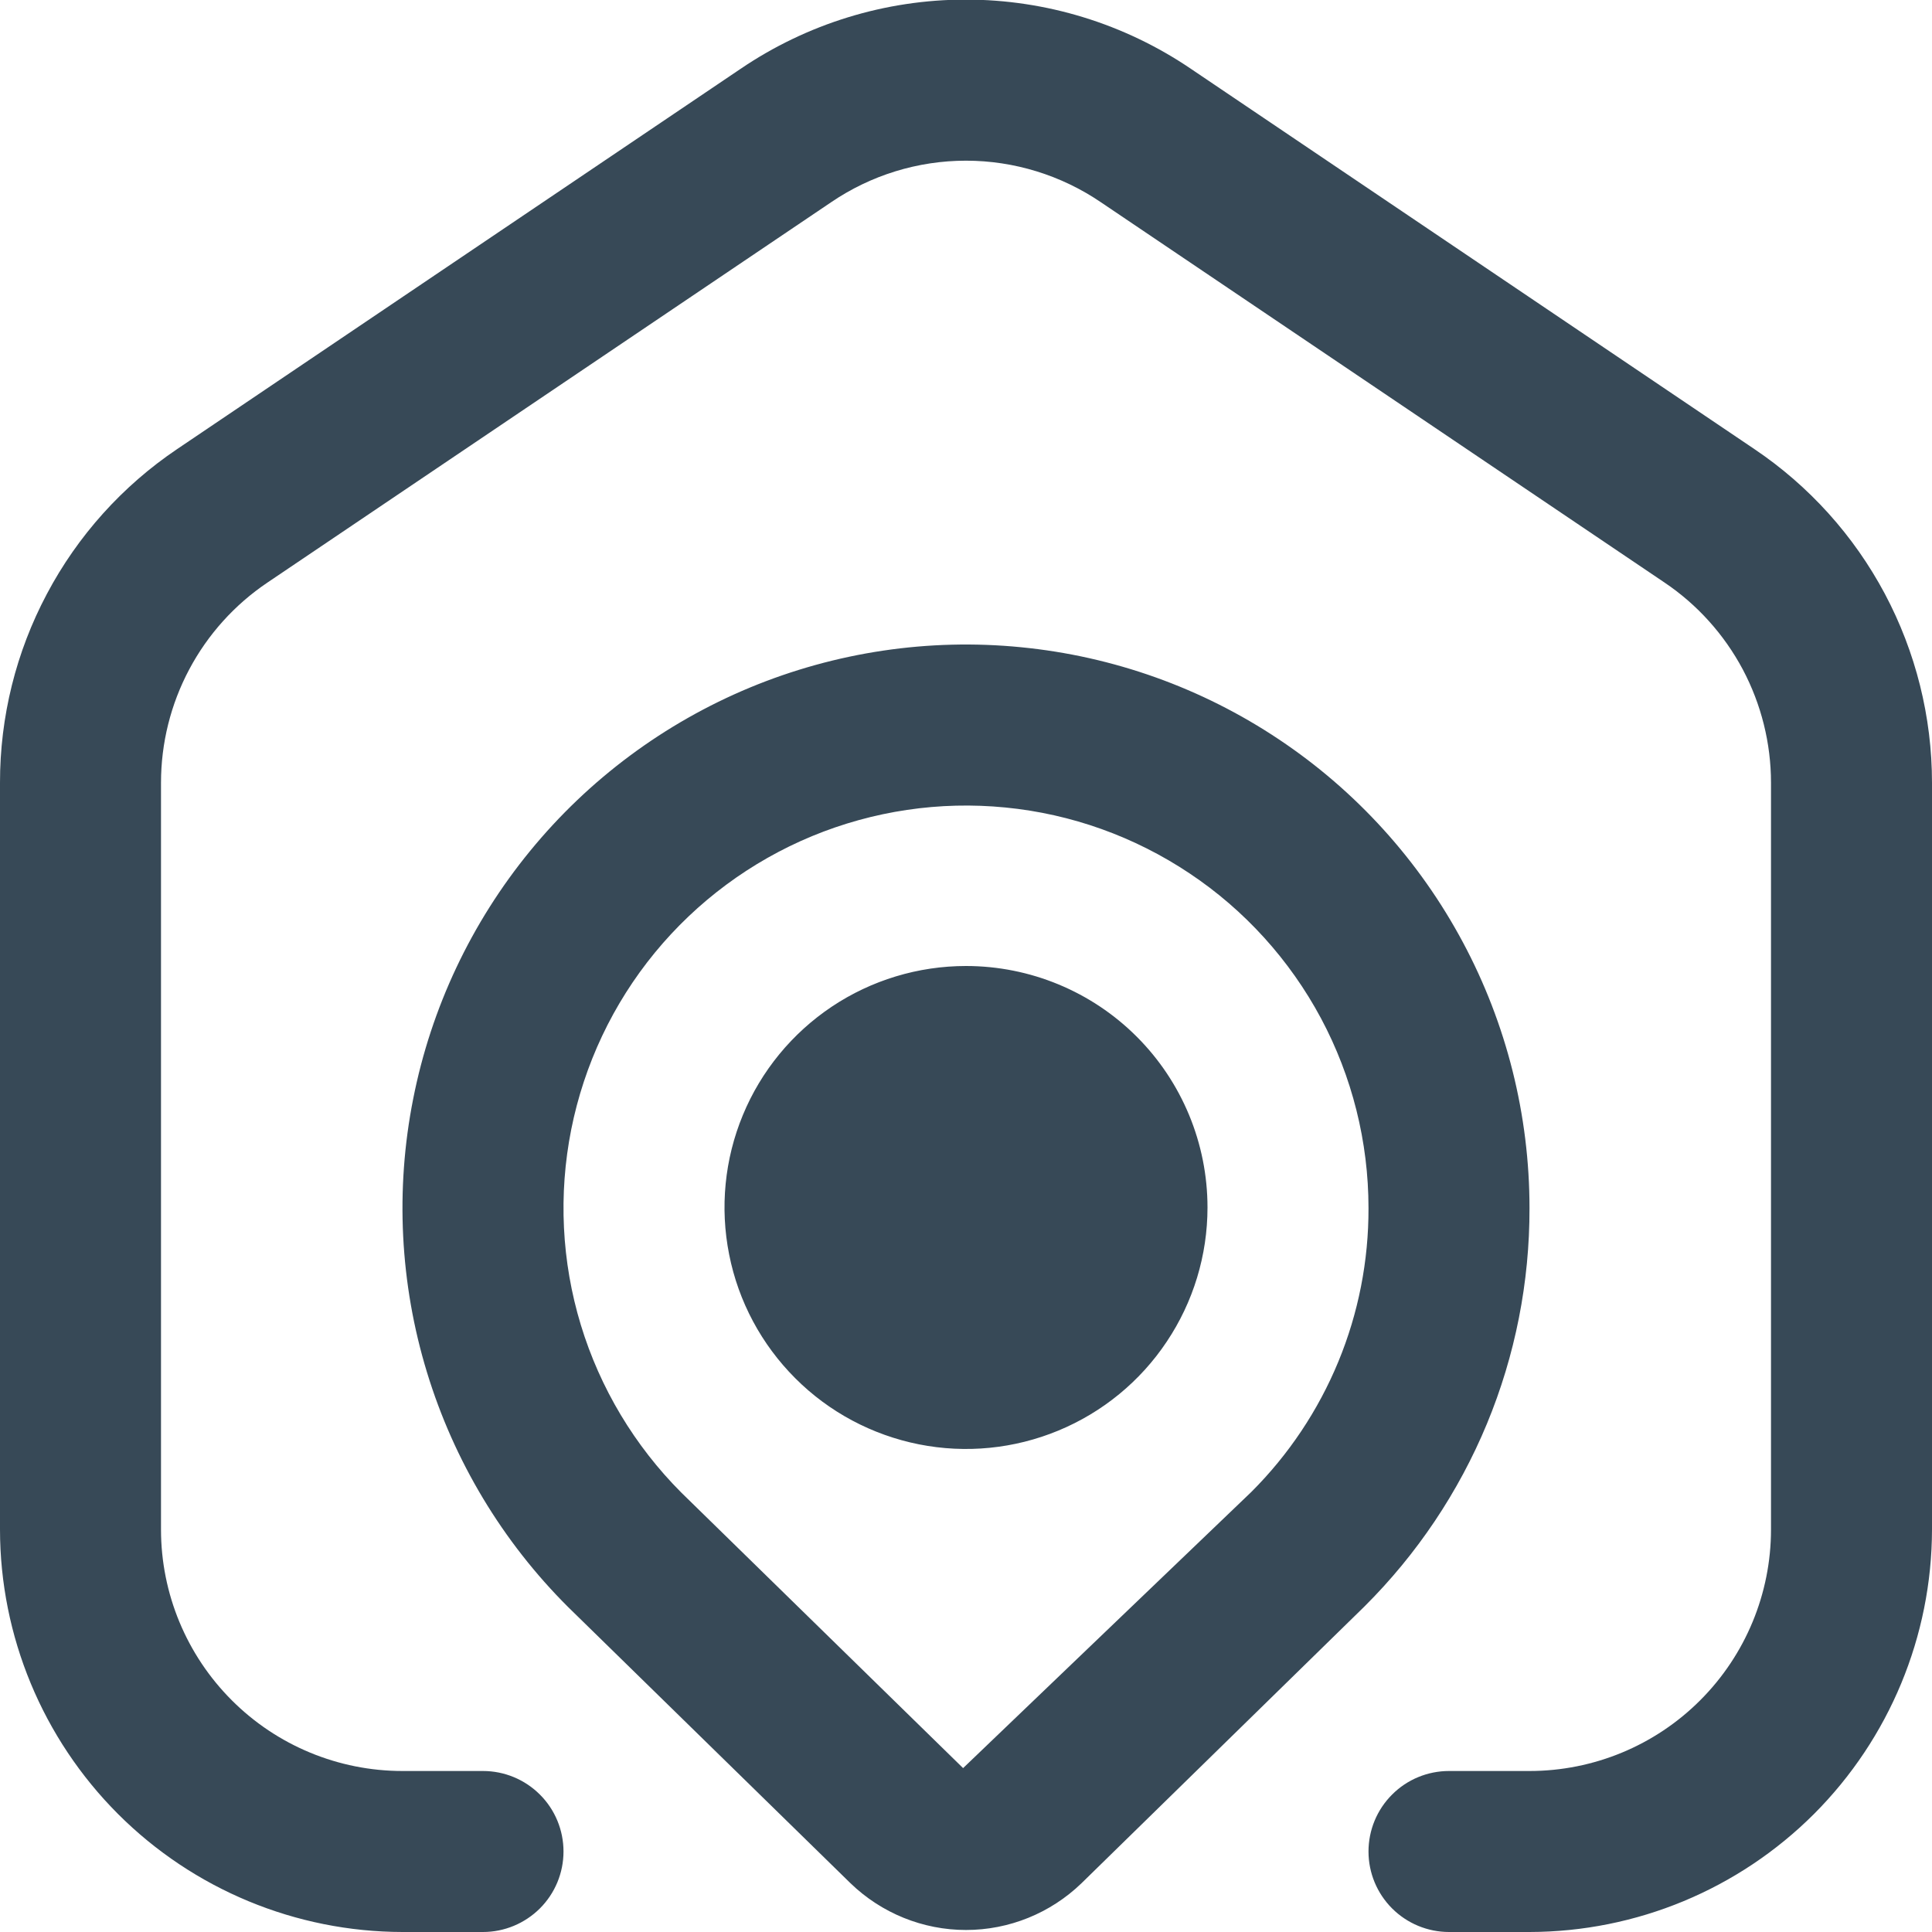
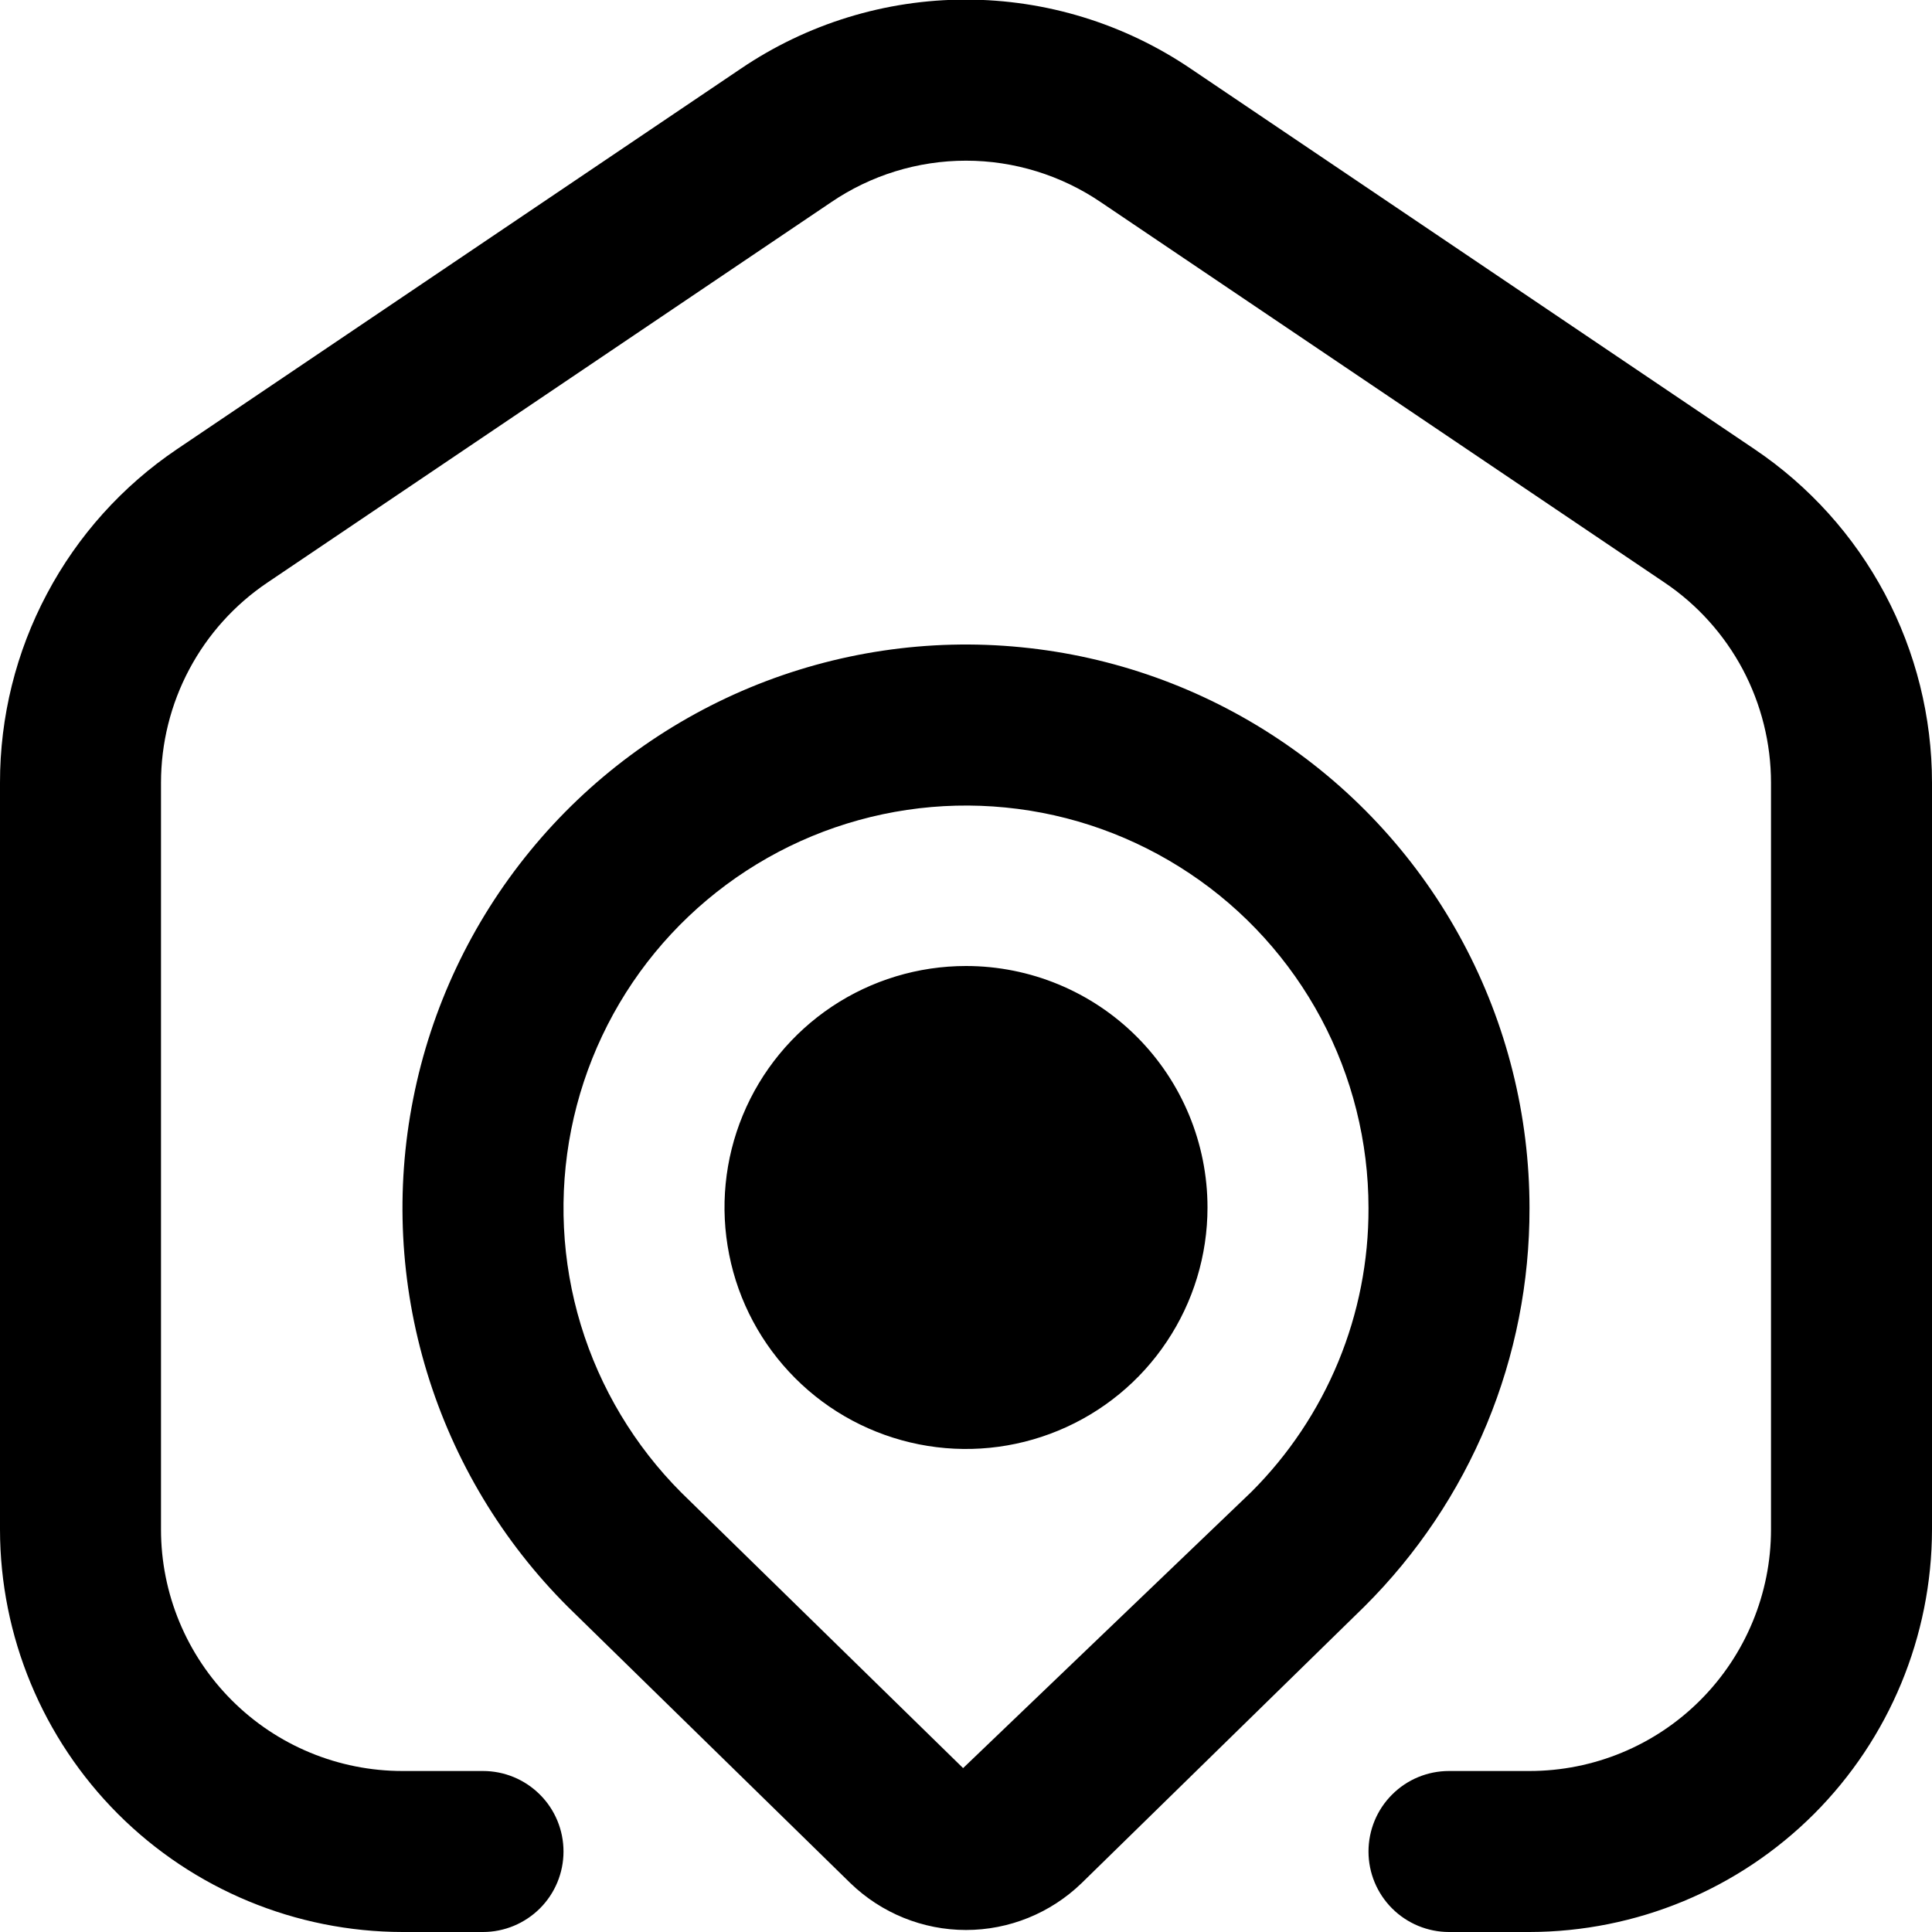
- <svg xmlns="http://www.w3.org/2000/svg" width="24" height="24" viewBox="0 0 24 24" fill="none">
-   <path d="M24 9.724V19C23.998 20.325 23.471 21.596 22.534 22.534C21.596 23.471 20.326 23.998 19 24H18C17.735 24 17.48 23.894 17.293 23.707C17.105 23.519 17 23.265 17 23C17 22.735 17.105 22.48 17.293 22.293C17.48 22.105 17.735 22 18 22H19C19.796 22 20.559 21.684 21.121 21.121C21.684 20.558 22 19.795 22 19V9.724C22 9.233 21.879 8.749 21.649 8.315C21.418 7.882 21.085 7.511 20.678 7.237L13.678 2.514C13.183 2.177 12.598 1.996 12 1.996C11.401 1.996 10.816 2.177 10.322 2.514L3.322 7.237C2.915 7.511 2.581 7.882 2.351 8.315C2.12 8.749 2 9.233 2 9.724V19C2 19.795 2.316 20.558 2.879 21.121C3.441 21.684 4.204 22 5 22H6C6.265 22 6.519 22.105 6.707 22.293C6.895 22.48 7 22.735 7 23C7 23.265 6.895 23.519 6.707 23.707C6.519 23.894 6.265 24 6 24H5C3.674 23.998 2.403 23.471 1.466 22.534C0.529 21.596 0.001 20.325 -0 19V9.724C-0.001 8.905 0.199 8.099 0.583 7.377C0.966 6.654 1.522 6.036 2.2 5.579L9.2 0.855C10.025 0.295 10.999 -0.005 11.997 -0.005C12.994 -0.005 13.969 0.295 14.794 0.855L21.794 5.579C22.473 6.036 23.029 6.653 23.414 7.376C23.798 8.099 24 8.905 24 9.724ZM19 15.007C19.002 15.926 18.823 16.837 18.471 17.687C18.119 18.536 17.602 19.307 16.95 19.956L13.435 23.394C13.05 23.766 12.536 23.975 12 23.975C11.464 23.975 10.95 23.766 10.565 23.394L7.058 19.964C6.242 19.151 5.64 18.149 5.304 17.047C4.968 15.946 4.909 14.778 5.133 13.649C5.356 12.519 5.855 11.462 6.585 10.571C7.314 9.68 8.253 8.983 9.316 8.541C10.38 8.1 11.536 7.927 12.682 8.04C13.828 8.152 14.929 8.545 15.887 9.185C16.845 9.824 17.63 10.69 18.173 11.706C18.716 12.721 19 13.855 19 15.007ZM17 15.007C17 14.184 16.797 13.375 16.41 12.65C16.022 11.925 15.462 11.306 14.778 10.85C14.094 10.393 13.309 10.111 12.49 10.031C11.672 9.95 10.847 10.073 10.087 10.387C9.327 10.702 8.657 11.199 8.135 11.834C7.613 12.47 7.257 13.224 7.096 14.031C6.936 14.837 6.976 15.671 7.215 16.458C7.454 17.244 7.883 17.96 8.464 18.542L11.964 21.964L15.544 18.534C16.008 18.071 16.375 17.521 16.625 16.916C16.875 16.311 17.002 15.662 17 15.007ZM15 15C15 15.593 14.824 16.173 14.494 16.666C14.165 17.16 13.696 17.544 13.148 17.771C12.6 17.998 11.997 18.058 11.415 17.942C10.833 17.826 10.298 17.541 9.879 17.121C9.459 16.701 9.173 16.167 9.058 15.585C8.942 15.003 9.001 14.4 9.228 13.852C9.455 13.303 9.84 12.835 10.333 12.505C10.826 12.176 11.406 12 12 12C12.796 12 13.559 12.316 14.121 12.878C14.684 13.441 15 14.204 15 15Z" fill="#374957" />
+ <svg xmlns="http://www.w3.org/2000/svg" width="24" height="24" viewBox="0 0 24 24">
+   <path d="M24 9.724V19C23.998 20.325 23.471 21.596 22.534 22.534C21.596 23.471 20.326 23.998 19 24H18C17.735 24 17.48 23.894 17.293 23.707C17.105 23.519 17 23.265 17 23C17 22.735 17.105 22.48 17.293 22.293C17.48 22.105 17.735 22 18 22H19C19.796 22 20.559 21.684 21.121 21.121C21.684 20.558 22 19.795 22 19V9.724C22 9.233 21.879 8.749 21.649 8.315C21.418 7.882 21.085 7.511 20.678 7.237L13.678 2.514C13.183 2.177 12.598 1.996 12 1.996C11.401 1.996 10.816 2.177 10.322 2.514L3.322 7.237C2.915 7.511 2.581 7.882 2.351 8.315C2.12 8.749 2 9.233 2 9.724V19C2 19.795 2.316 20.558 2.879 21.121C3.441 21.684 4.204 22 5 22H6C6.265 22 6.519 22.105 6.707 22.293C6.895 22.48 7 22.735 7 23C7 23.265 6.895 23.519 6.707 23.707C6.519 23.894 6.265 24 6 24H5C3.674 23.998 2.403 23.471 1.466 22.534C0.529 21.596 0.001 20.325 -0 19V9.724C-0.001 8.905 0.199 8.099 0.583 7.377C0.966 6.654 1.522 6.036 2.2 5.579L9.2 0.855C10.025 0.295 10.999 -0.005 11.997 -0.005C12.994 -0.005 13.969 0.295 14.794 0.855L21.794 5.579C22.473 6.036 23.029 6.653 23.414 7.376C23.798 8.099 24 8.905 24 9.724ZM19 15.007C19.002 15.926 18.823 16.837 18.471 17.687C18.119 18.536 17.602 19.307 16.95 19.956L13.435 23.394C13.05 23.766 12.536 23.975 12 23.975C11.464 23.975 10.95 23.766 10.565 23.394L7.058 19.964C6.242 19.151 5.64 18.149 5.304 17.047C4.968 15.946 4.909 14.778 5.133 13.649C5.356 12.519 5.855 11.462 6.585 10.571C7.314 9.68 8.253 8.983 9.316 8.541C10.38 8.1 11.536 7.927 12.682 8.04C13.828 8.152 14.929 8.545 15.887 9.185C16.845 9.824 17.63 10.69 18.173 11.706C18.716 12.721 19 13.855 19 15.007ZM17 15.007C17 14.184 16.797 13.375 16.41 12.65C16.022 11.925 15.462 11.306 14.778 10.85C14.094 10.393 13.309 10.111 12.49 10.031C11.672 9.95 10.847 10.073 10.087 10.387C9.327 10.702 8.657 11.199 8.135 11.834C7.613 12.47 7.257 13.224 7.096 14.031C6.936 14.837 6.976 15.671 7.215 16.458C7.454 17.244 7.883 17.96 8.464 18.542L11.964 21.964L15.544 18.534C16.008 18.071 16.375 17.521 16.625 16.916C16.875 16.311 17.002 15.662 17 15.007ZM15 15C15 15.593 14.824 16.173 14.494 16.666C14.165 17.16 13.696 17.544 13.148 17.771C12.6 17.998 11.997 18.058 11.415 17.942C10.833 17.826 10.298 17.541 9.879 17.121C9.459 16.701 9.173 16.167 9.058 15.585C8.942 15.003 9.001 14.4 9.228 13.852C9.455 13.303 9.84 12.835 10.333 12.505C10.826 12.176 11.406 12 12 12C12.796 12 13.559 12.316 14.121 12.878C14.684 13.441 15 14.204 15 15Z" />
</svg>
